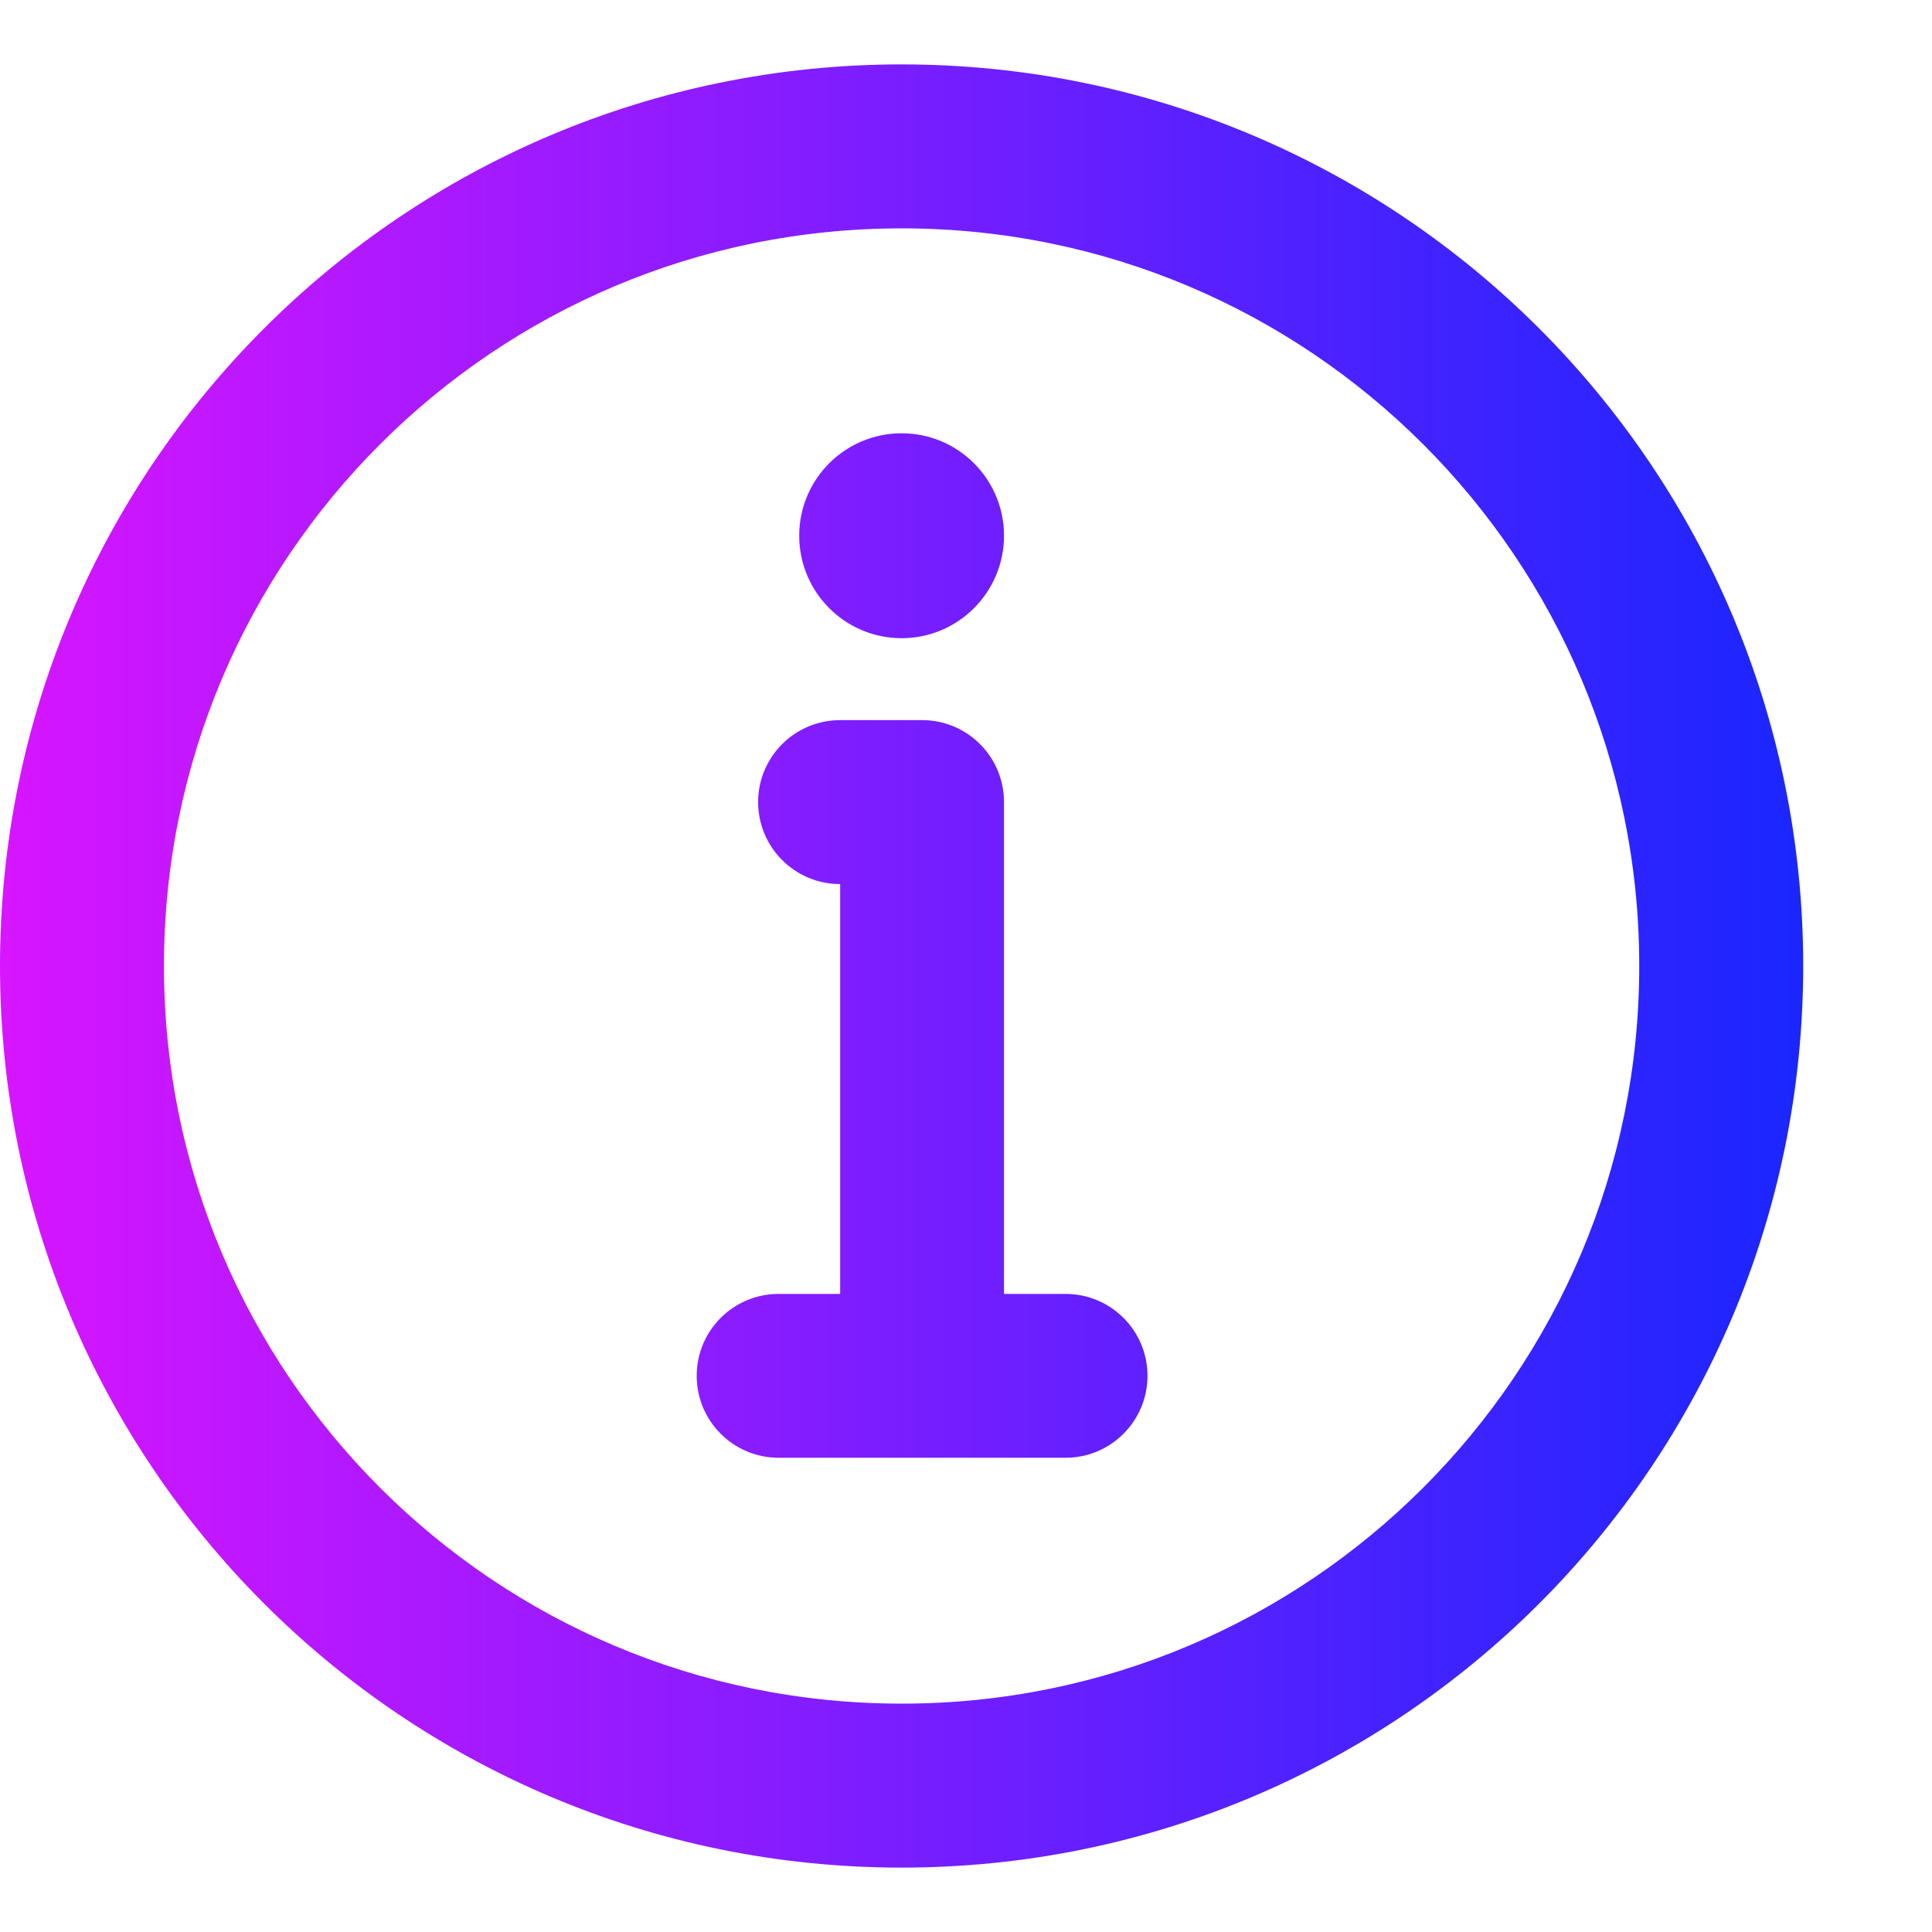
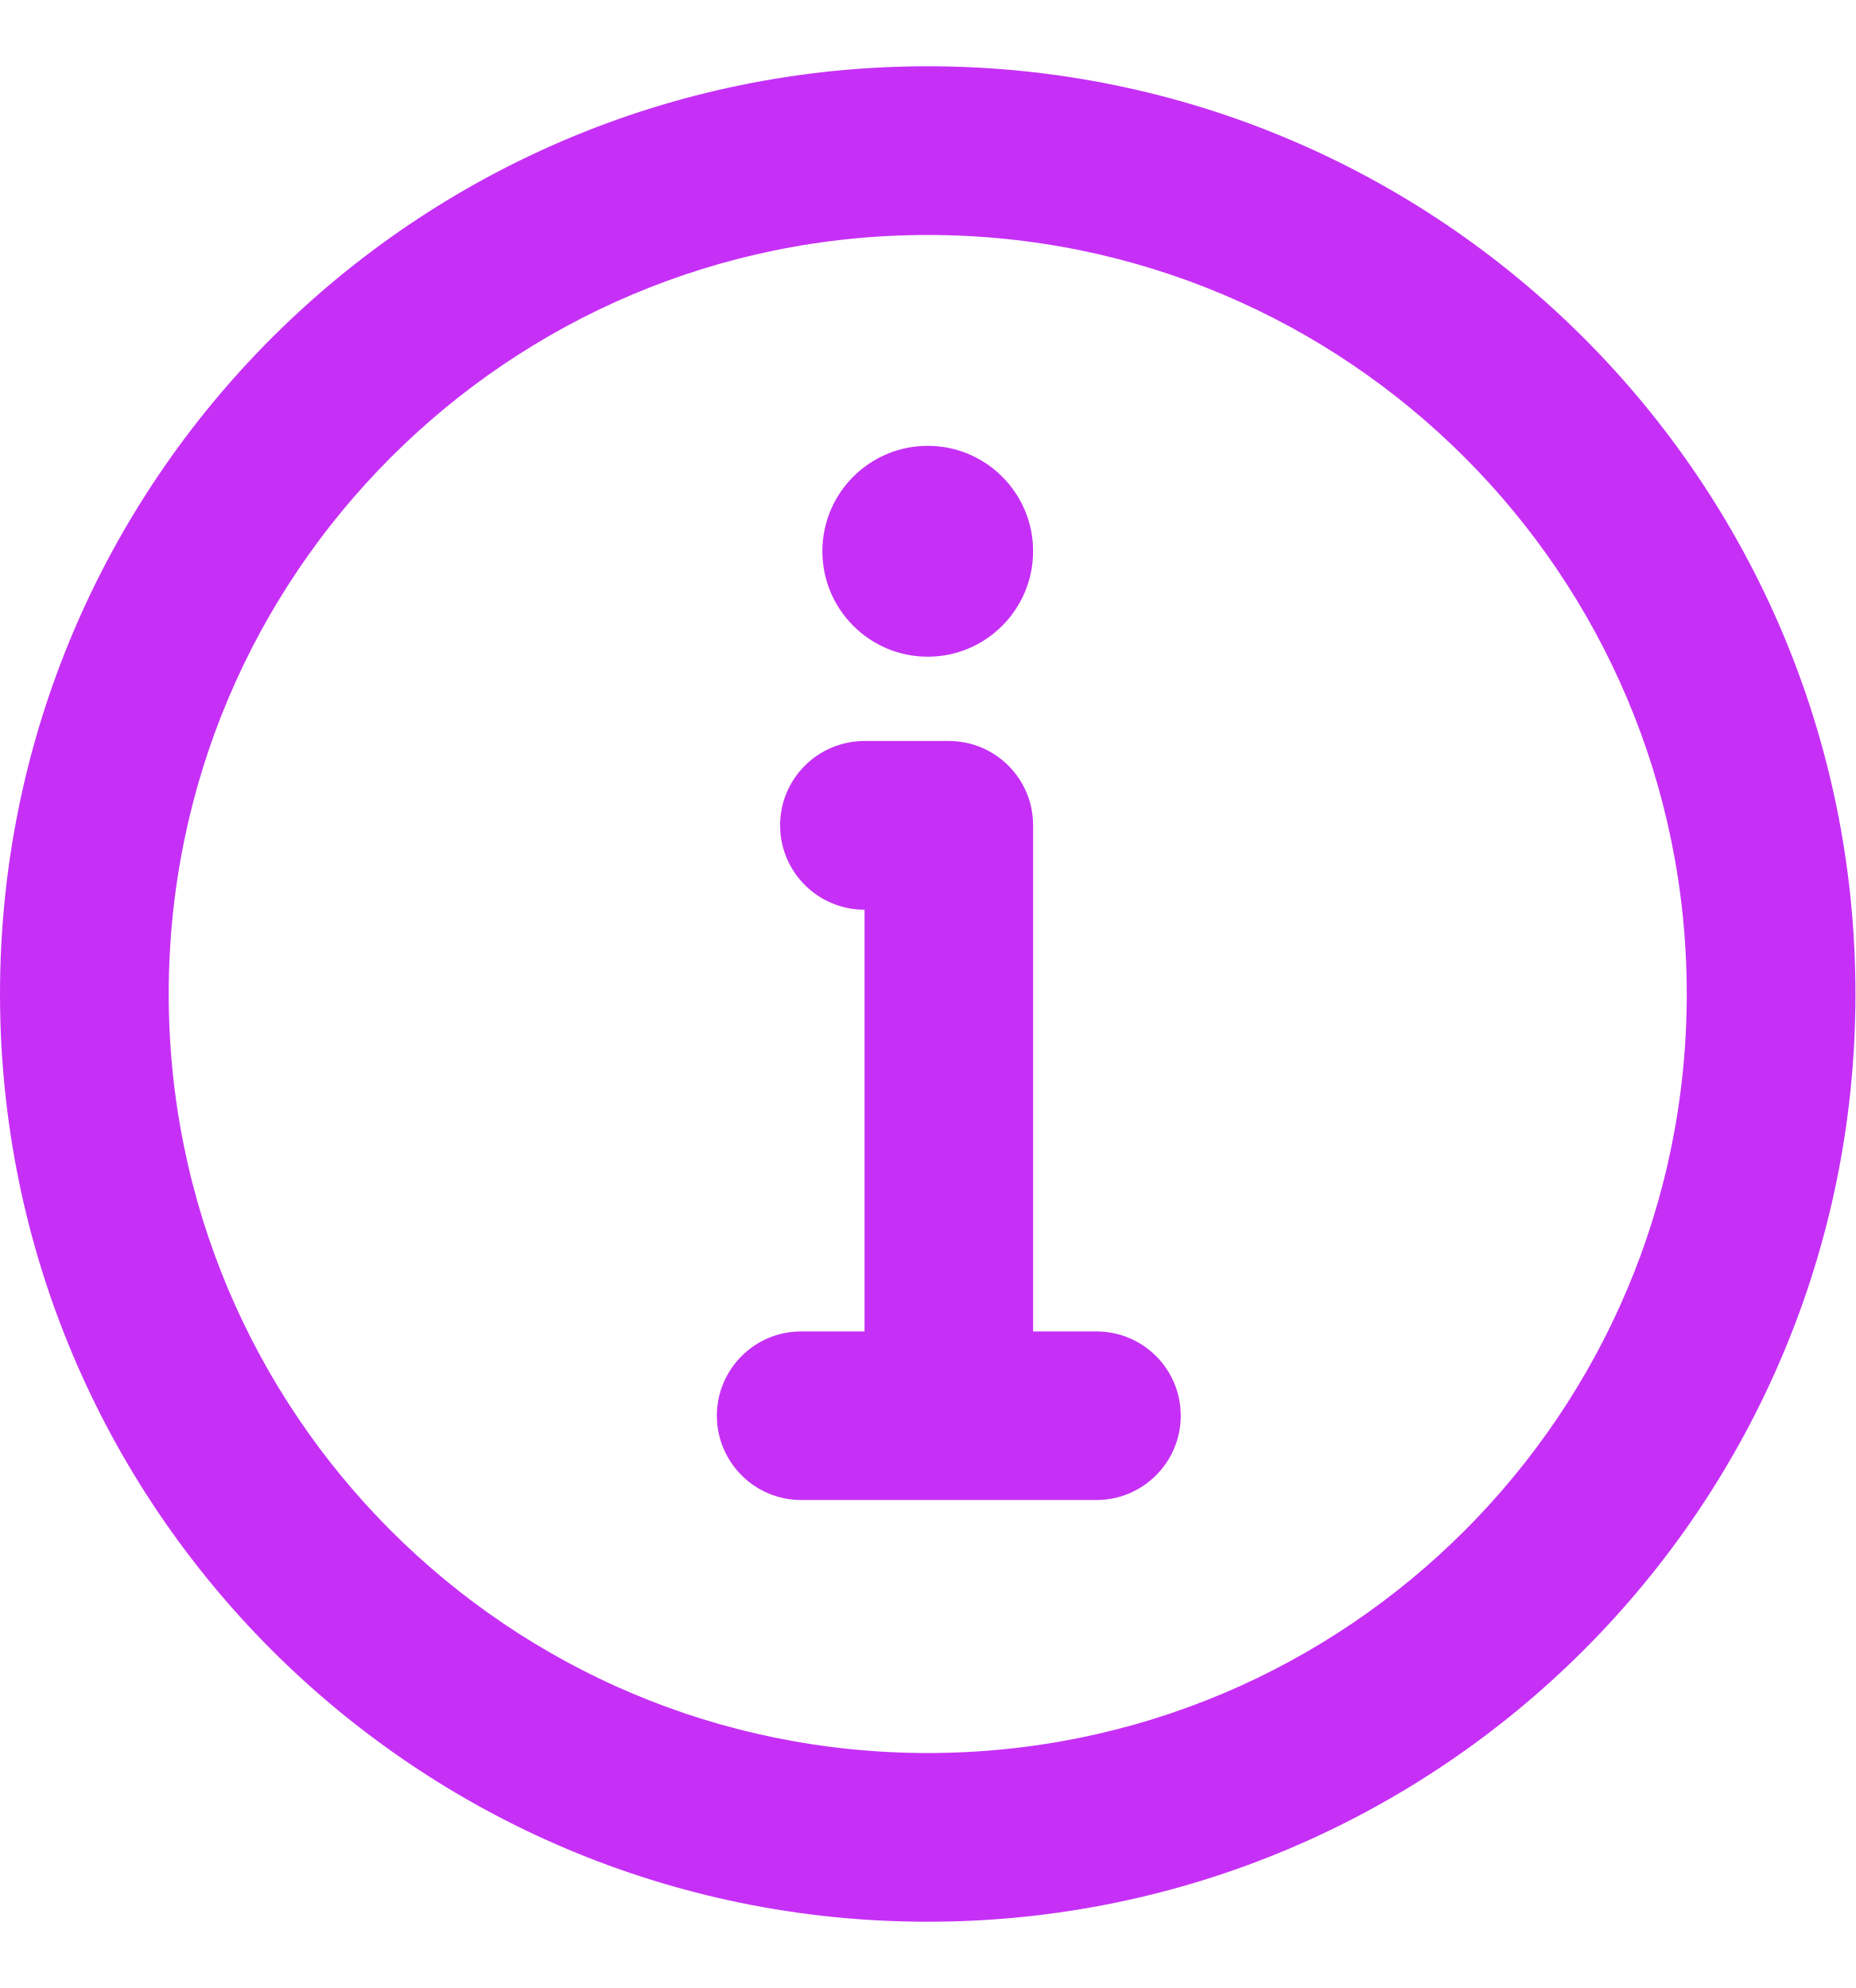
- <svg xmlns="http://www.w3.org/2000/svg" width="15" height="15" viewBox="0 0 15 15" fill="none">
-   <path d="M7.795 4.159C7.795 3.72 7.439 3.364 7 3.364C6.561 3.364 6.205 3.72 6.205 4.159C6.205 4.598 6.561 4.955 7 4.955C7.439 4.955 7.795 4.598 7.795 4.159Z" fill="url(#paint0_linear_1666_106)" />
-   <path d="M5.886 6.227C5.886 5.876 6.171 5.591 6.523 5.591H7.159C7.511 5.591 7.795 5.876 7.795 6.227V10.046H8.273C8.624 10.046 8.909 10.33 8.909 10.682C8.909 11.033 8.624 11.318 8.273 11.318H6.045C5.694 11.318 5.409 11.033 5.409 10.682C5.409 10.33 5.694 10.046 6.045 10.046H6.523V6.864C6.171 6.864 5.886 6.579 5.886 6.227Z" fill="url(#paint1_linear_1666_106)" />
-   <path fill-rule="evenodd" clip-rule="evenodd" d="M7 0.5C5.067 0.5 3.316 1.284 2.05 2.55C0.784 3.816 0 5.567 0 7.5C0 9.433 0.784 11.184 2.05 12.45C3.316 13.716 5.067 14.5 7 14.5C8.933 14.5 10.684 13.716 11.95 12.45C13.216 11.184 14 9.433 14 7.5C14 5.567 13.216 3.816 11.95 2.55C10.684 1.284 8.933 0.5 7 0.5ZM2.95 3.45C3.987 2.413 5.418 1.773 7 1.773C8.582 1.773 10.013 2.413 11.05 3.45C12.087 4.487 12.727 5.918 12.727 7.5C12.727 9.082 12.087 10.513 11.05 11.55C10.013 12.587 8.582 13.227 7 13.227C5.418 13.227 3.987 12.587 2.95 11.55C1.913 10.513 1.273 9.082 1.273 7.5C1.273 5.918 1.913 4.487 2.95 3.45Z" fill="url(#paint2_linear_1666_106)" />
-   <defs>
-     <linearGradient id="paint0_linear_1666_106" x1="0.048" y1="7.502" x2="14.002" y2="7.502" gradientUnits="userSpaceOnUse">
-       <stop stop-color="#D715FF" />
-       <stop offset="1" stop-color="#1A26FF" />
-     </linearGradient>
-     <linearGradient id="paint1_linear_1666_106" x1="0.048" y1="7.502" x2="14.002" y2="7.502" gradientUnits="userSpaceOnUse">
-       <stop stop-color="#D715FF" />
-       <stop offset="1" stop-color="#1A26FF" />
-     </linearGradient>
-     <linearGradient id="paint2_linear_1666_106" x1="0.048" y1="7.502" x2="14.002" y2="7.502" gradientUnits="userSpaceOnUse">
-       <stop stop-color="#D715FF" />
-       <stop offset="1" stop-color="#1A26FF" />
-     </linearGradient>
-   </defs>
+ <svg xmlns="http://www.w3.org/2000/svg" width="14" height="15" viewBox="0 0 14 15" fill="none">
+   <path d="M7.795 4.159C7.795 3.72 7.439 3.364 7 3.364C6.561 3.364 6.205 3.72 6.205 4.159C6.205 4.598 6.561 4.955 7 4.955C7.439 4.955 7.795 4.598 7.795 4.159Z" fill="#C630F6" />
+   <path d="M5.886 6.227C5.886 5.876 6.171 5.591 6.523 5.591H7.159C7.511 5.591 7.795 5.876 7.795 6.227V10.046H8.273C8.624 10.046 8.909 10.33 8.909 10.682C8.909 11.033 8.624 11.318 8.273 11.318H6.045C5.694 11.318 5.409 11.033 5.409 10.682C5.409 10.33 5.694 10.046 6.045 10.046H6.523V6.864C6.171 6.864 5.886 6.579 5.886 6.227Z" fill="#C630F6" />
+   <path fill-rule="evenodd" clip-rule="evenodd" d="M7 0.5C5.067 0.5 3.316 1.284 2.05 2.55C0.784 3.816 0 5.567 0 7.5C0 9.433 0.784 11.184 2.05 12.45C3.316 13.716 5.067 14.5 7 14.5C8.933 14.5 10.684 13.716 11.95 12.45C13.216 11.184 14 9.433 14 7.5C14 5.567 13.216 3.816 11.95 2.55C10.684 1.284 8.933 0.5 7 0.5ZM2.95 3.45C3.987 2.413 5.418 1.773 7 1.773C8.582 1.773 10.013 2.413 11.05 3.45C12.087 4.487 12.727 5.918 12.727 7.5C12.727 9.082 12.087 10.513 11.05 11.55C10.013 12.587 8.582 13.227 7 13.227C5.418 13.227 3.987 12.587 2.95 11.55C1.913 10.513 1.273 9.082 1.273 7.5C1.273 5.918 1.913 4.487 2.95 3.45Z" fill="#C630F6" />
</svg>
